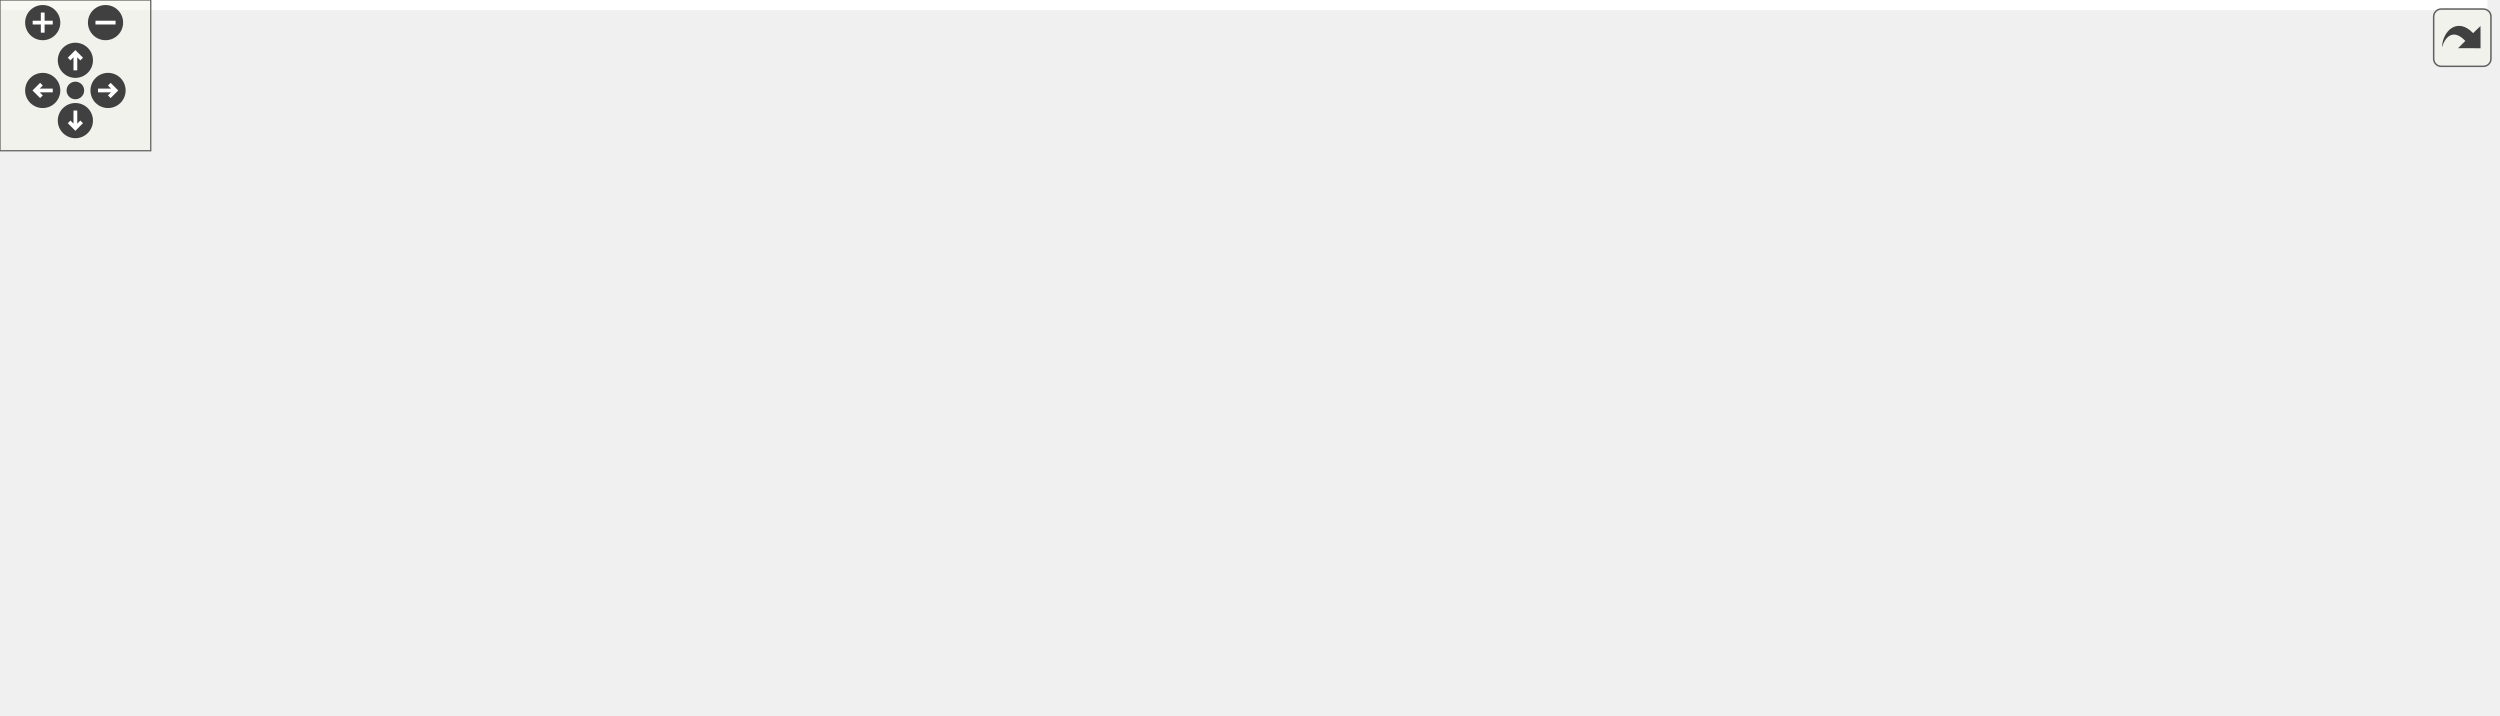
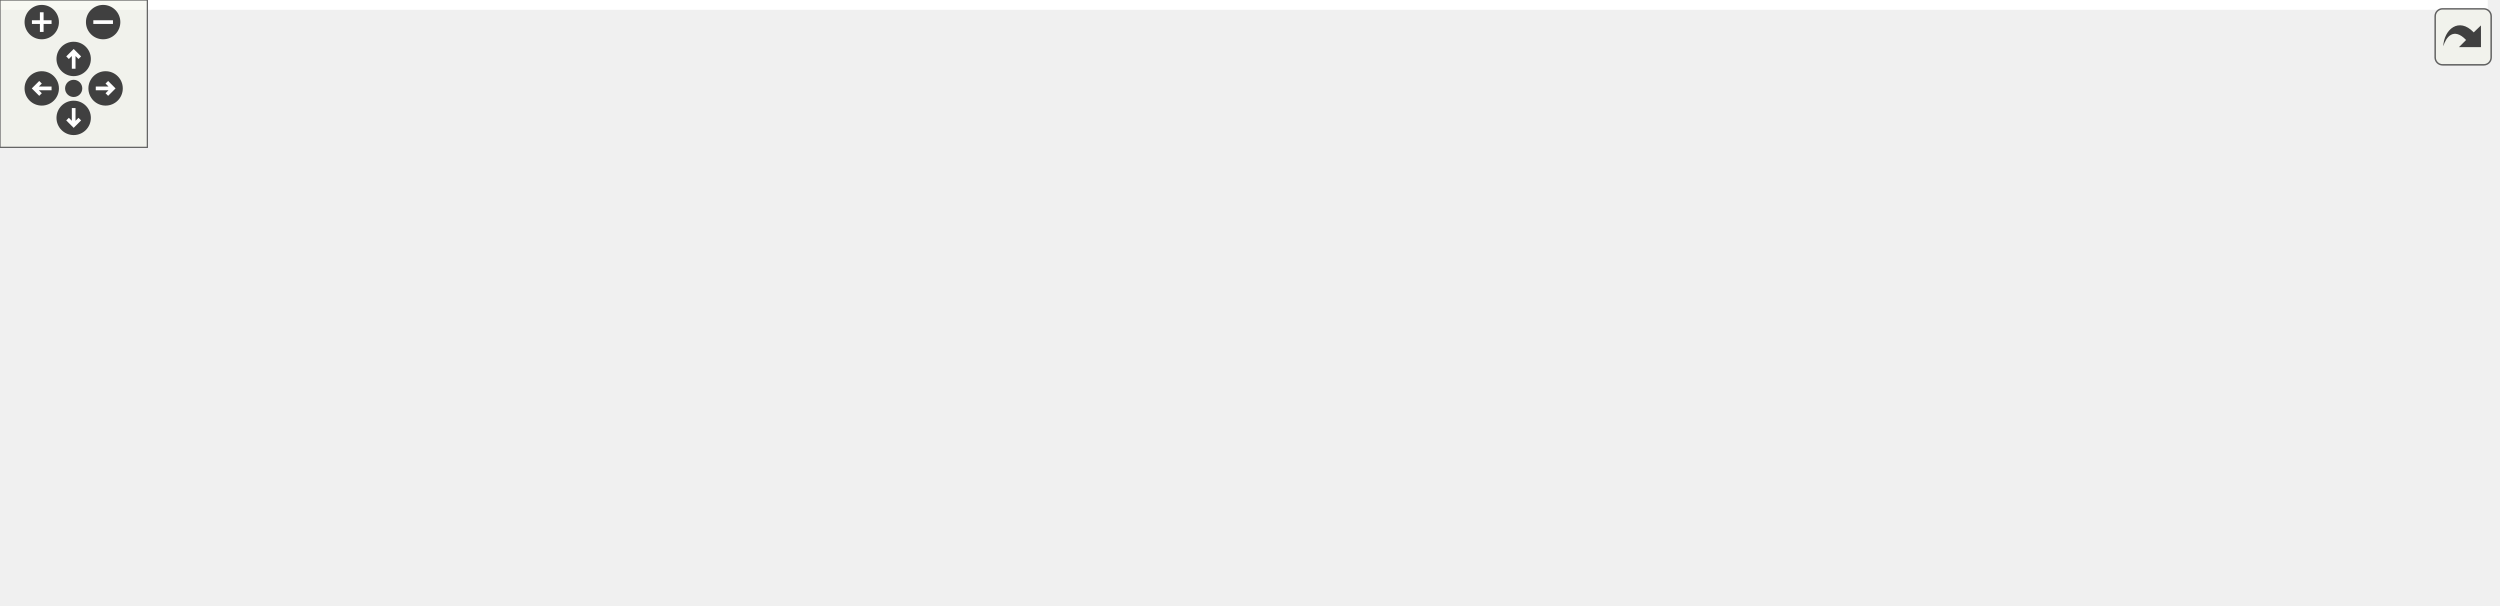
<svg xmlns="http://www.w3.org/2000/svg" xmlns:xlink="http://www.w3.org/1999/xlink" id="main" version="1.1" xml:space="preserve">
  <style type="text/css">
.edge:hover path { stroke: red; }
.edge:hover polygon { stroke: red; fill: red; }
</style>
  <defs>
    <circle id="rim" cx="0" cy="0" r="7" />
    <circle id="rim2" cx="0" cy="0" r="3.5" />
    <g id="zoomPlus">
      <use xlink:href="#rim" fill="#404040">
        <set attributeName="fill" to="#808080" begin="zoomplus.mouseover" end="zoomplus.mouseout" />
      </use>
      <path d="M-4,0h8M0,-4v8" fill="none" stroke="white" stroke-width="1.5" pointer-events="none" />
    </g>
    <g id="zoomMin">
      <use xlink:href="#rim" fill="#404040">
        <set attributeName="fill" to="#808080" begin="zoomminus.mouseover" end="zoomminus.mouseout" />
      </use>
      <path d="M-4,0h8" fill="none" stroke="white" stroke-width="1.5" pointer-events="none" />
    </g>
    <g id="dirArrow">
      <path fill="none" stroke="white" stroke-width="1.5" d="M0,-3.0v7 M-2.5,-0.5L0,-3.0L2.5,-0.5" />
    </g>
    <g id="resetDef">
      <use xlink:href="#rim2" fill="#404040">
        <set attributeName="fill" to="#808080" begin="reset.mouseover" end="reset.mouseout" />
      </use>
    </g>
  </defs>
  <svg id="graph" class="graph">
    <g id="viewport">
-       <polygon fill="white" stroke="transparent" points="-4,4 -4,-224 990,-224 990,4 -4,4" />
+       <polygon fill="white" stroke="transparent" points="-4,4 -4,-186 1013,-186 1013,4 -4,4" />
      <g id="node1" class="node">
        <g id="a_node1">
          <a xlink:title=" ">
-             <polygon fill="#bfbfbf" stroke="black" points="0,-59.5 0,-80.5 42,-80.5 42,-59.5 0,-59.5" />
-             <text text-anchor="middle" x="21" y="-66.9" font-family="Helvetica,sans-Serif" font-size="12.00">main</text>
+             <polygon fill="#bfbfbf" stroke="black" points="0,-90.5 0,-111.5 42,-111.5 42,-90.5 0,-90.5" />
+             <text text-anchor="middle" x="21" y="-97.9" font-family="Helvetica,sans-Serif" font-size="12.00">main</text>
          </a>
        </g>
      </g>
      <g id="node2" class="node">
        <g id="a_node2">
          <a xlink:href="class_game.html#a50b01080d0d7c5bfc317801a360c84ac" target="_top" xlink:title=" ">
-             <polygon fill="white" stroke="black" points="78,-59.5 78,-80.5 154,-80.5 154,-59.5 78,-59.5" />
-             <text text-anchor="middle" x="116" y="-66.9" font-family="Helvetica,sans-Serif" font-size="12.00">Game::play</text>
+             <polygon fill="white" stroke="black" points="78,-90.5 78,-111.5 154,-111.5 154,-90.5 78,-90.5" />
+             <text text-anchor="middle" x="116" y="-97.9" font-family="Helvetica,sans-Serif" font-size="12.00">Game::play</text>
          </a>
        </g>
      </g>
      <g id="edge1" class="edge">
-         <path fill="none" stroke="midnightblue" d="M42.18,-70C49.79,-70 58.8,-70 67.84,-70" />
-         <polygon fill="midnightblue" stroke="midnightblue" points="67.99,-73.5 77.99,-70 67.99,-66.5 67.99,-73.5" />
+         <path fill="none" stroke="midnightblue" d="M42.18,-101C49.79,-101 58.8,-101 67.84,-101" />
+         <polygon fill="midnightblue" stroke="midnightblue" points="67.99,-104.5 77.99,-101 67.99,-97.5 67.99,-104.5" />
      </g>
      <g id="node3" class="node">
        <g id="a_node3">
          <a xlink:href="class_game.html#a44e9cbf9c4f376e31a83ca6179f0ca38" target="_top" xlink:title=" ">
-             <polygon fill="white" stroke="black" points="203.5,-118.5 203.5,-139.5 323.5,-139.5 323.5,-118.5 203.5,-118.5" />
-             <text text-anchor="middle" x="263.5" y="-125.9" font-family="Helvetica,sans-Serif" font-size="12.00">Game::playerGuess</text>
+             <polygon fill="white" stroke="black" points="203.5,-110.5 203.5,-131.5 323.5,-131.5 323.5,-110.5 203.5,-110.5" />
+             <text text-anchor="middle" x="263.5" y="-117.9" font-family="Helvetica,sans-Serif" font-size="12.00">Game::playerGuess</text>
          </a>
        </g>
      </g>
      <g id="edge2" class="edge">
-         <path fill="none" stroke="midnightblue" d="M138.14,-80.56C152.58,-87.59 172.24,-96.82 190,-104 199.54,-107.85 209.92,-111.66 219.77,-115.09" />
-         <polygon fill="midnightblue" stroke="midnightblue" points="218.8,-118.46 229.39,-118.39 221.07,-111.84 218.8,-118.46" />
-       </g>
-       <g id="node10" class="node">
-         <g id="a_node10">
-           <a xlink:href="class_game.html#add1f07beb90c3a85e640bf343f2f3cda" target="_top" xlink:title=" ">
-             <polygon fill="white" stroke="black" points="609,-78.5 609,-99.5 759,-99.5 759,-78.5 609,-78.5" />
-             <text text-anchor="middle" x="684" y="-85.9" font-family="Helvetica,sans-Serif" font-size="12.00">Game::welcomeMessage</text>
-           </a>
-         </g>
-       </g>
-       <g id="edge14" class="edge">
-         <path fill="none" stroke="midnightblue" d="M154.14,-71.25C243.72,-74.25 473.52,-81.97 598.68,-86.17" />
-         <polygon fill="midnightblue" stroke="midnightblue" points="598.88,-89.68 608.99,-86.52 599.11,-82.68 598.88,-89.68" />
+         <path fill="none" stroke="midnightblue" d="M154.09,-106.1C166.03,-107.74 179.68,-109.62 193.17,-111.47" />
+         <polygon fill="midnightblue" stroke="midnightblue" points="193.04,-114.98 203.42,-112.88 193.99,-108.05 193.04,-114.98" />
      </g>
      <g id="node13" class="node">
        <g id="a_node13">
+           <a xlink:href="class_game.html#add1f07beb90c3a85e640bf343f2f3cda" target="_top" xlink:title=" ">
+             <polygon fill="white" stroke="black" points="609,-160.5 609,-181.5 759,-181.5 759,-160.5 609,-160.5" />
+             <text text-anchor="middle" x="684" y="-167.9" font-family="Helvetica,sans-Serif" font-size="12.00">Game::welcomeMessage</text>
+           </a>
+         </g>
+       </g>
+       <g id="edge18" class="edge">
+         <path fill="none" stroke="midnightblue" d="M131.8,-111.68C145.97,-121.26 168.34,-134.75 190,-141 328.99,-181.12 498.89,-181.39 598.61,-176.91" />
+         <polygon fill="midnightblue" stroke="midnightblue" points="598.8,-180.4 608.63,-176.43 598.47,-173.41 598.8,-180.4" />
+       </g>
+       <g id="node17" class="node">
+         <g id="a_node17">
          <a xlink:href="class_game.html#aff845e992fb69e1c2c7f749e8786699c" target="_top" xlink:title=" ">
-             <polygon fill="white" stroke="black" points="190,-40.5 190,-61.5 337,-61.5 337,-40.5 190,-40.5" />
-             <text text-anchor="middle" x="263.5" y="-47.9" font-family="Helvetica,sans-Serif" font-size="12.00">Game::populateWordList</text>
-           </a>
-         </g>
-       </g>
-       <g id="edge12" class="edge">
-         <path fill="none" stroke="midnightblue" d="M154.09,-65.16C162.04,-64.12 170.75,-62.98 179.67,-61.82" />
-         <polygon fill="midnightblue" stroke="midnightblue" points="180.33,-65.26 189.79,-60.49 179.42,-58.32 180.33,-65.26" />
-       </g>
-       <g id="node14" class="node">
-         <g id="a_node14">
+             <polygon fill="white" stroke="black" points="190,-70.5 190,-91.5 337,-91.5 337,-70.5 190,-70.5" />
+             <text text-anchor="middle" x="263.5" y="-77.9" font-family="Helvetica,sans-Serif" font-size="12.00">Game::populateWordList</text>
+           </a>
+         </g>
+       </g>
+       <g id="edge16" class="edge">
+         <path fill="none" stroke="midnightblue" d="M154.09,-95.9C162.04,-94.81 170.75,-93.61 179.67,-92.39" />
+         <polygon fill="midnightblue" stroke="midnightblue" points="180.36,-95.82 189.79,-90.99 179.4,-88.89 180.36,-95.82" />
+       </g>
+       <g id="node18" class="node">
+         <g id="a_node18">
          <a xlink:href="class_game.html#a5872e5f53336a95489970a67d15d5dc0" target="_top" xlink:title=" ">
-             <polygon fill="white" stroke="black" points="206.5,-0.5 206.5,-21.5 320.5,-21.5 320.5,-0.5 206.5,-0.5" />
-             <text text-anchor="middle" x="263.5" y="-7.9" font-family="Helvetica,sans-Serif" font-size="12.00">Game::selectWord</text>
-           </a>
-         </g>
-       </g>
-       <g id="edge13" class="edge">
-         <path fill="none" stroke="midnightblue" d="M134.18,-59.42C148.65,-50.85 170.12,-38.94 190,-31 195.89,-28.65 202.15,-26.47 208.44,-24.48" />
-         <polygon fill="midnightblue" stroke="midnightblue" points="209.71,-27.75 218.28,-21.52 207.69,-21.05 209.71,-27.75" />
+             <polygon fill="white" stroke="black" points="206.5,-30.5 206.5,-51.5 320.5,-51.5 320.5,-30.5 206.5,-30.5" />
+             <text text-anchor="middle" x="263.5" y="-37.9" font-family="Helvetica,sans-Serif" font-size="12.00">Game::selectWord</text>
+           </a>
+         </g>
+       </g>
+       <g id="edge17" class="edge">
+         <path fill="none" stroke="midnightblue" d="M133.56,-90.47C148.01,-81.64 169.78,-69.2 190,-61 195.8,-58.65 201.96,-56.48 208.16,-54.5" />
+         <polygon fill="midnightblue" stroke="midnightblue" points="209.31,-57.81 217.86,-51.56 207.28,-51.11 209.31,-57.81" />
      </g>
      <g id="node4" class="node">
        <g id="a_node4">
          <a xlink:href="class_game.html#a5e77f0c5ee41d17531e12de8211d8683" target="_top" xlink:title=" ">
-             <polygon fill="white" stroke="black" points="373,-118.5 373,-139.5 552,-139.5 552,-118.5 373,-118.5" />
-             <text text-anchor="middle" x="462.5" y="-125.9" font-family="Helvetica,sans-Serif" font-size="12.00">Game::checkAndDisplayGuess</text>
+             <polygon fill="white" stroke="black" points="373,-110.5 373,-131.5 552,-131.5 552,-110.5 373,-110.5" />
+             <text text-anchor="middle" x="462.5" y="-117.9" font-family="Helvetica,sans-Serif" font-size="12.00">Game::checkAndDisplayGuess</text>
          </a>
        </g>
      </g>
      <g id="edge3" class="edge">
-         <path fill="none" stroke="midnightblue" d="M323.61,-129C335.98,-129 349.35,-129 362.72,-129" />
-         <polygon fill="midnightblue" stroke="midnightblue" points="362.93,-132.5 372.93,-129 362.93,-125.5 362.93,-132.5" />
-       </g>
-       <g id="node11" class="node">
-         <g id="a_node11">
+         <path fill="none" stroke="midnightblue" d="M323.61,-121C335.98,-121 349.35,-121 362.72,-121" />
+         <polygon fill="midnightblue" stroke="midnightblue" points="362.93,-124.5 372.93,-121 362.93,-117.5 362.93,-124.5" />
+       </g>
+       <g id="node14" class="node">
+         <g id="a_node14">
          <a xlink:href="class_game.html#a0fe1584b29f33bf17dd976447fc0f8ce" target="_top" xlink:title=" ">
-             <polygon fill="white" stroke="black" points="403,-178.5 403,-199.5 522,-199.5 522,-178.5 403,-178.5" />
-             <text text-anchor="middle" x="462.5" y="-185.9" font-family="Helvetica,sans-Serif" font-size="12.00">Game::isValidWord</text>
-           </a>
-         </g>
-       </g>
-       <g id="edge10" class="edge">
-         <path fill="none" stroke="midnightblue" d="M299.27,-139.59C332.08,-149.58 381.43,-164.61 417.08,-175.47" />
-         <polygon fill="midnightblue" stroke="midnightblue" points="416.16,-178.85 426.75,-178.42 418.2,-172.15 416.16,-178.85" />
+             <polygon fill="white" stroke="black" points="403,-20.5 403,-41.5 522,-41.5 522,-20.5 403,-20.5" />
+             <text text-anchor="middle" x="462.5" y="-27.9" font-family="Helvetica,sans-Serif" font-size="12.00">Game::isValidWord</text>
+           </a>
+         </g>
+       </g>
+       <g id="edge13" class="edge">
+         <path fill="none" stroke="midnightblue" d="M316.72,-110.49C323.81,-107.96 330.78,-104.84 337,-101 357.35,-88.43 353.03,-74.16 373,-61 383.06,-54.38 394.72,-49.07 406.21,-44.88" />
+         <polygon fill="midnightblue" stroke="midnightblue" points="407.45,-48.15 415.79,-41.61 405.2,-41.53 407.45,-48.15" />
+       </g>
+       <g id="node16" class="node">
+         <g id="a_node16">
+           <a xlink:href="class_game.html#af9f553e976692b1dbe351655ee5d1191" target="_top" xlink:title=" ">
+             <polygon fill="white" stroke="black" points="382,-70.5 382,-91.5 543,-91.5 543,-70.5 382,-70.5" />
+             <text text-anchor="middle" x="462.5" y="-77.9" font-family="Helvetica,sans-Serif" font-size="12.00">Game::printAvailableLetters</text>
+           </a>
+         </g>
+       </g>
+       <g id="edge15" class="edge">
+         <path fill="none" stroke="midnightblue" d="M316.26,-110.49C341.83,-105.3 372.88,-98.99 399.7,-93.55" />
+         <polygon fill="midnightblue" stroke="midnightblue" points="400.64,-96.93 409.74,-91.51 399.25,-90.07 400.64,-96.93" />
      </g>
      <g id="node5" class="node">
        <g id="a_node5">
          <a xlink:href="class_guess_word.html#a0b8dc3f491b390b645b6c3edd15b355e" target="_top" xlink:title=" ">
-             <polygon fill="white" stroke="black" points="623,-118.5 623,-139.5 745,-139.5 745,-118.5 623,-118.5" />
-             <text text-anchor="middle" x="684" y="-125.9" font-family="Helvetica,sans-Serif" font-size="12.00">GuessWord::display</text>
+             <polygon fill="white" stroke="black" points="623,-80.5 623,-101.5 745,-101.5 745,-80.5 623,-80.5" />
+             <text text-anchor="middle" x="684" y="-87.9" font-family="Helvetica,sans-Serif" font-size="12.00">GuessWord::display</text>
          </a>
        </g>
      </g>
      <g id="edge4" class="edge">
-         <path fill="none" stroke="midnightblue" d="M552.15,-129C572.32,-129 593.48,-129 612.76,-129" />
-         <polygon fill="midnightblue" stroke="midnightblue" points="612.96,-132.5 622.96,-129 612.96,-125.5 612.96,-132.5" />
+         <path fill="none" stroke="midnightblue" d="M540.58,-110.47C564.04,-107.26 589.69,-103.75 612.67,-100.61" />
+         <polygon fill="midnightblue" stroke="midnightblue" points="613.25,-104.07 622.69,-99.24 612.31,-97.13 613.25,-104.07" />
      </g>
      <g id="node7" class="node">
        <g id="a_node7">
+           <a xlink:href="class_game.html#aaa8ee9358c0268b758fa6b93a0cc6c2f" target="_top" xlink:title=" ">
+             <polygon fill="white" stroke="black" points="591,-40.5 591,-61.5 777,-61.5 777,-40.5 591,-40.5" />
+             <text text-anchor="middle" x="684" y="-47.9" font-family="Helvetica,sans-Serif" font-size="12.00">Game::setAvailableWordsStatus</text>
+           </a>
+         </g>
+       </g>
+       <g id="edge6" class="edge">
+         <path fill="none" stroke="midnightblue" d="M527.13,-110.46C535.72,-107.94 544.23,-104.83 552,-101 570.68,-91.78 569.26,-80.08 588,-71 592.98,-68.59 598.24,-66.47 603.63,-64.6" />
+         <polygon fill="midnightblue" stroke="midnightblue" points="604.96,-67.85 613.44,-61.51 602.85,-61.18 604.96,-67.85" />
+       </g>
+       <g id="node10" class="node">
+         <g id="a_node10">
          <a xlink:href="class_guess_word.html#a158140ba0693b2e09d3066b1c0145119" target="_top" xlink:title=" ">
-             <polygon fill="white" stroke="black" points="588,-158.5 588,-179.5 780,-179.5 780,-158.5 588,-158.5" />
-             <text text-anchor="middle" x="684" y="-165.9" font-family="Helvetica,sans-Serif" font-size="12.00">GuessWord::setGuessCharacters</text>
-           </a>
-         </g>
-       </g>
-       <g id="edge6" class="edge">
-         <path fill="none" stroke="midnightblue" d="M521.17,-139.51C550.04,-144.77 585.18,-151.17 615.32,-156.67" />
-         <polygon fill="midnightblue" stroke="midnightblue" points="614.87,-160.14 625.33,-158.49 616.12,-153.26 614.87,-160.14" />
+             <polygon fill="white" stroke="black" points="588,-120.5 588,-141.5 780,-141.5 780,-120.5 588,-120.5" />
+             <text text-anchor="middle" x="684" y="-127.9" font-family="Helvetica,sans-Serif" font-size="12.00">GuessWord::setGuessCharacters</text>
+           </a>
+         </g>
      </g>
      <g id="edge9" class="edge">
-         <path fill="none" stroke="midnightblue" d="M521.17,-118.49C550.04,-113.23 585.18,-106.83 615.32,-101.33" />
-         <polygon fill="midnightblue" stroke="midnightblue" points="616.12,-104.74 625.33,-99.51 614.87,-97.86 616.12,-104.74" />
+         <path fill="none" stroke="midnightblue" d="M552.15,-125.04C560.61,-125.42 569.25,-125.82 577.86,-126.21" />
+         <polygon fill="midnightblue" stroke="midnightblue" points="577.78,-129.71 587.92,-126.67 578.09,-122.72 577.78,-129.71" />
+       </g>
+       <g id="edge12" class="edge">
+         <path fill="none" stroke="midnightblue" d="M505.78,-131.51C529.84,-137.41 560.57,-144.81 588,-151 598.94,-153.47 610.6,-156 621.88,-158.41" />
+         <polygon fill="midnightblue" stroke="midnightblue" points="621.16,-161.83 631.67,-160.48 622.61,-154.98 621.16,-161.83" />
      </g>
      <g id="node6" class="node">
        <g id="a_node6">
          <a xlink:href="class_guess_character.html#ac7a6b5befd4b2808249349cf65300a49" target="_top" xlink:title=" ">
-             <polygon fill="white" stroke="black" points="816,-118.5 816,-139.5 986,-139.5 986,-118.5 816,-118.5" />
-             <text text-anchor="middle" x="901" y="-125.9" font-family="Helvetica,sans-Serif" font-size="12.00">GuessCharacter::displayChar</text>
+             <polygon fill="white" stroke="black" points="827.5,-80.5 827.5,-101.5 997.5,-101.5 997.5,-80.5 827.5,-80.5" />
+             <text text-anchor="middle" x="912.5" y="-87.9" font-family="Helvetica,sans-Serif" font-size="12.00">GuessCharacter::displayChar</text>
          </a>
        </g>
      </g>
      <g id="edge5" class="edge">
-         <path fill="none" stroke="midnightblue" d="M745.18,-129C763.96,-129 785.16,-129 805.71,-129" />
-         <polygon fill="midnightblue" stroke="midnightblue" points="805.73,-132.5 815.73,-129 805.73,-125.5 805.73,-132.5" />
+         <path fill="none" stroke="midnightblue" d="M745.1,-91C767.22,-91 792.83,-91 817.24,-91" />
+         <polygon fill="midnightblue" stroke="midnightblue" points="817.24,-94.5 827.24,-91 817.24,-87.5 817.24,-94.5" />
      </g>
      <g id="node8" class="node">
        <g id="a_node8">
-           <a xlink:href="class_guess_character.html#a2c4ca4daff3ffad0d2b515e1e52ce775" target="_top" xlink:title=" ">
-             <polygon fill="white" stroke="black" points="824,-158.5 824,-179.5 978,-179.5 978,-158.5 824,-158.5" />
-             <text text-anchor="middle" x="901" y="-165.9" font-family="Helvetica,sans-Serif" font-size="12.00">GuessCharacter::setLetter</text>
+           <a xlink:href="class_guess_word.html#a10dbff1cdd81fe3d38e71f5d2552992d" target="_top" xlink:title=" ">
+             <polygon fill="white" stroke="black" points="816,-0.5 816,-21.5 1009,-21.5 1009,-0.5 816,-0.5" />
+             <text text-anchor="middle" x="912.5" y="-7.9" font-family="Helvetica,sans-Serif" font-size="12.00">GuessWord::getGuessCharacters</text>
          </a>
        </g>
      </g>
      <g id="edge7" class="edge">
-         <path fill="none" stroke="midnightblue" d="M780.24,-169C791.42,-169 802.78,-169 813.82,-169" />
-         <polygon fill="midnightblue" stroke="midnightblue" points="813.87,-172.5 823.87,-169 813.87,-165.5 813.87,-172.5" />
+         <path fill="none" stroke="midnightblue" d="M744.51,-40.49C774.43,-35.21 810.87,-28.77 842.07,-23.26" />
+         <polygon fill="midnightblue" stroke="midnightblue" points="842.76,-26.69 851.99,-21.51 841.54,-19.8 842.76,-26.69" />
      </g>
      <g id="node9" class="node">
        <g id="a_node9">
-           <a xlink:href="class_guess_character.html#af7a35441a9c05a8b280ad1d28b2ebc27" target="_top" xlink:title=" ">
-             <polygon fill="white" stroke="black" points="825.5,-198.5 825.5,-219.5 976.5,-219.5 976.5,-198.5 825.5,-198.5" />
-             <text text-anchor="middle" x="901" y="-205.9" font-family="Helvetica,sans-Serif" font-size="12.00">GuessCharacter::setStats</text>
+           <a xlink:href="class_guess_character.html#ab10296cd0c254c4273e6f7f2fed84101" target="_top" xlink:title=" ">
+             <polygon fill="white" stroke="black" points="835,-40.5 835,-61.5 990,-61.5 990,-40.5 835,-40.5" />
+             <text text-anchor="middle" x="912.5" y="-47.9" font-family="Helvetica,sans-Serif" font-size="12.00">GuessCharacter::getLetter</text>
          </a>
        </g>
      </g>
      <g id="edge8" class="edge">
-         <path fill="none" stroke="midnightblue" d="M741.49,-179.51C769.65,-184.75 803.88,-191.12 833.32,-196.59" />
-         <polygon fill="midnightblue" stroke="midnightblue" points="833.04,-200.1 843.52,-198.49 834.32,-193.22 833.04,-200.1" />
+         <path fill="none" stroke="midnightblue" d="M777.13,-51C792.8,-51 809.03,-51 824.57,-51" />
+         <polygon fill="midnightblue" stroke="midnightblue" points="824.66,-54.5 834.66,-51 824.66,-47.5 824.66,-54.5" />
+       </g>
+       <g id="node11" class="node">
+         <g id="a_node11">
+           <a xlink:href="class_guess_character.html#a2c4ca4daff3ffad0d2b515e1e52ce775" target="_top" xlink:title=" ">
+             <polygon fill="white" stroke="black" points="835.5,-120.5 835.5,-141.5 989.5,-141.5 989.5,-120.5 835.5,-120.5" />
+             <text text-anchor="middle" x="912.5" y="-127.9" font-family="Helvetica,sans-Serif" font-size="12.00">GuessCharacter::setLetter</text>
+           </a>
+         </g>
+       </g>
+       <g id="edge10" class="edge">
+         <path fill="none" stroke="midnightblue" d="M780.07,-131C795.02,-131 810.41,-131 825.15,-131" />
+         <polygon fill="midnightblue" stroke="midnightblue" points="825.24,-134.5 835.24,-131 825.24,-127.5 825.24,-134.5" />
      </g>
      <g id="node12" class="node">
        <g id="a_node12">
+           <a xlink:href="class_guess_character.html#abf94f0f4d1d8fcae335a00b74bd13236" target="_top" xlink:title=" ">
+             <polygon fill="white" stroke="black" points="834,-160.5 834,-181.5 991,-181.5 991,-160.5 834,-160.5" />
+             <text text-anchor="middle" x="912.5" y="-167.9" font-family="Helvetica,sans-Serif" font-size="12.00">GuessCharacter::setStatus</text>
+           </a>
+         </g>
+       </g>
+       <g id="edge11" class="edge">
+         <path fill="none" stroke="midnightblue" d="M744.51,-141.51C774.43,-146.79 810.87,-153.23 842.07,-158.74" />
+         <polygon fill="midnightblue" stroke="midnightblue" points="841.54,-162.2 851.99,-160.49 842.76,-155.31 841.54,-162.2" />
+       </g>
+       <g id="node15" class="node">
+         <g id="a_node15">
          <a xlink:href="class_game.html#ac2d21bf44a3e68ac01b522171bb67bcb" target="_top" xlink:title=" ">
-             <polygon fill="white" stroke="black" points="598.5,-198.5 598.5,-219.5 769.5,-219.5 769.5,-198.5 598.5,-198.5" />
-             <text text-anchor="middle" x="684" y="-205.9" font-family="Helvetica,sans-Serif" font-size="12.00">Game::binarySearchWordList</text>
-           </a>
-         </g>
-       </g>
-       <g id="edge11" class="edge">
-         <path fill="none" stroke="midnightblue" d="M522.03,-194.33C542.3,-196.18 565.57,-198.3 588,-200.34" />
-         <polygon fill="midnightblue" stroke="midnightblue" points="587.95,-203.85 598.23,-201.28 588.59,-196.88 587.95,-203.85" />
+             <polygon fill="white" stroke="black" points="598.5,-0.5 598.5,-21.5 769.5,-21.5 769.5,-0.5 598.5,-0.5" />
+             <text text-anchor="middle" x="684" y="-7.9" font-family="Helvetica,sans-Serif" font-size="12.00">Game::binarySearchWordList</text>
+           </a>
+         </g>
+       </g>
+       <g id="edge14" class="edge">
+         <path fill="none" stroke="midnightblue" d="M522.03,-25.67C542.3,-23.82 565.57,-21.7 588,-19.66" />
+         <polygon fill="midnightblue" stroke="midnightblue" points="588.59,-23.12 598.23,-18.72 587.95,-16.15 588.59,-23.12" />
      </g>
    </g>
  </svg>
  <g id="navigator" transform="translate(0 0)" fill="#404254">
    <rect fill="#f2f5e9" fill-opacity="0.5" stroke="#606060" stroke-width=".5" x="0" y="0" width="60" height="60" />
    <use id="zoomplus" xlink:href="#zoomPlus" x="17" y="9" />
    <use id="zoomminus" xlink:href="#zoomMin" x="42" y="9" />
    <use id="reset" xlink:href="#resetDef" x="30" y="36" />
    <g id="arrowUp" xlink:href="#dirArrow" transform="translate(30 24)">
      <use xlink:href="#rim" fill="#404040">
        <set attributeName="fill" to="#808080" begin="arrowUp.mouseover" end="arrowUp.mouseout" />
      </use>
      <path fill="none" stroke="white" stroke-width="1.5" d="M0,-3.0v7 M-2.5,-0.5L0,-3.0L2.5,-0.5" />
    </g>
    <g id="arrowRight" xlink:href="#dirArrow" transform="rotate(90) translate(36 -43)">
      <use xlink:href="#rim" fill="#404040">
        <set attributeName="fill" to="#808080" begin="arrowRight.mouseover" end="arrowRight.mouseout" />
      </use>
      <path fill="none" stroke="white" stroke-width="1.5" d="M0,-3.0v7 M-2.5,-0.5L0,-3.0L2.5,-0.5" />
    </g>
    <g id="arrowDown" xlink:href="#dirArrow" transform="rotate(180) translate(-30 -48)">
      <use xlink:href="#rim" fill="#404040">
        <set attributeName="fill" to="#808080" begin="arrowDown.mouseover" end="arrowDown.mouseout" />
      </use>
      <path fill="none" stroke="white" stroke-width="1.5" d="M0,-3.0v7 M-2.5,-0.5L0,-3.0L2.5,-0.5" />
    </g>
    <g id="arrowLeft" xlink:href="#dirArrow" transform="rotate(270) translate(-36 17)">
      <use xlink:href="#rim" fill="#404040">
        <set attributeName="fill" to="#808080" begin="arrowLeft.mouseover" end="arrowLeft.mouseout" />
      </use>
      <path fill="none" stroke="white" stroke-width="1.5" d="M0,-3.0v7 M-2.5,-0.5L0,-3.0L2.5,-0.5" />
    </g>
  </g>
  <svg viewBox="0 0 15 15" width="100%" height="30px" preserveAspectRatio="xMaxYMin meet">
    <g id="arrow_out" transform="scale(0.3 0.3)">
      <a xlink:href="_wordle_o_o_8cpp_ae66f6b31b5ad750f1fe042a706a4e3d4_cgraph_org.svg" target="_base">
        <rect id="button" ry="5" rx="5" y="6" x="6" height="38" width="38" fill="#f2f5e9" fill-opacity="0.5" stroke="#606060" stroke-width="1.0" />
        <path id="arrow" d="M 11.5,31.437 C 11.94,20.098 22.043,11.323 32.159,21.979 L 37.069,17.246 C 37.069,17.246 37.088,32 37.088,32 L 22.16,31.978 C 22.16,31.978 26.998,27.14 26.998,27.14 C 18.529,18.264 13.292,25.23 11.5,31.437 z" style="fill:#404040;" />
      </a>
    </g>
  </svg>
</svg>
